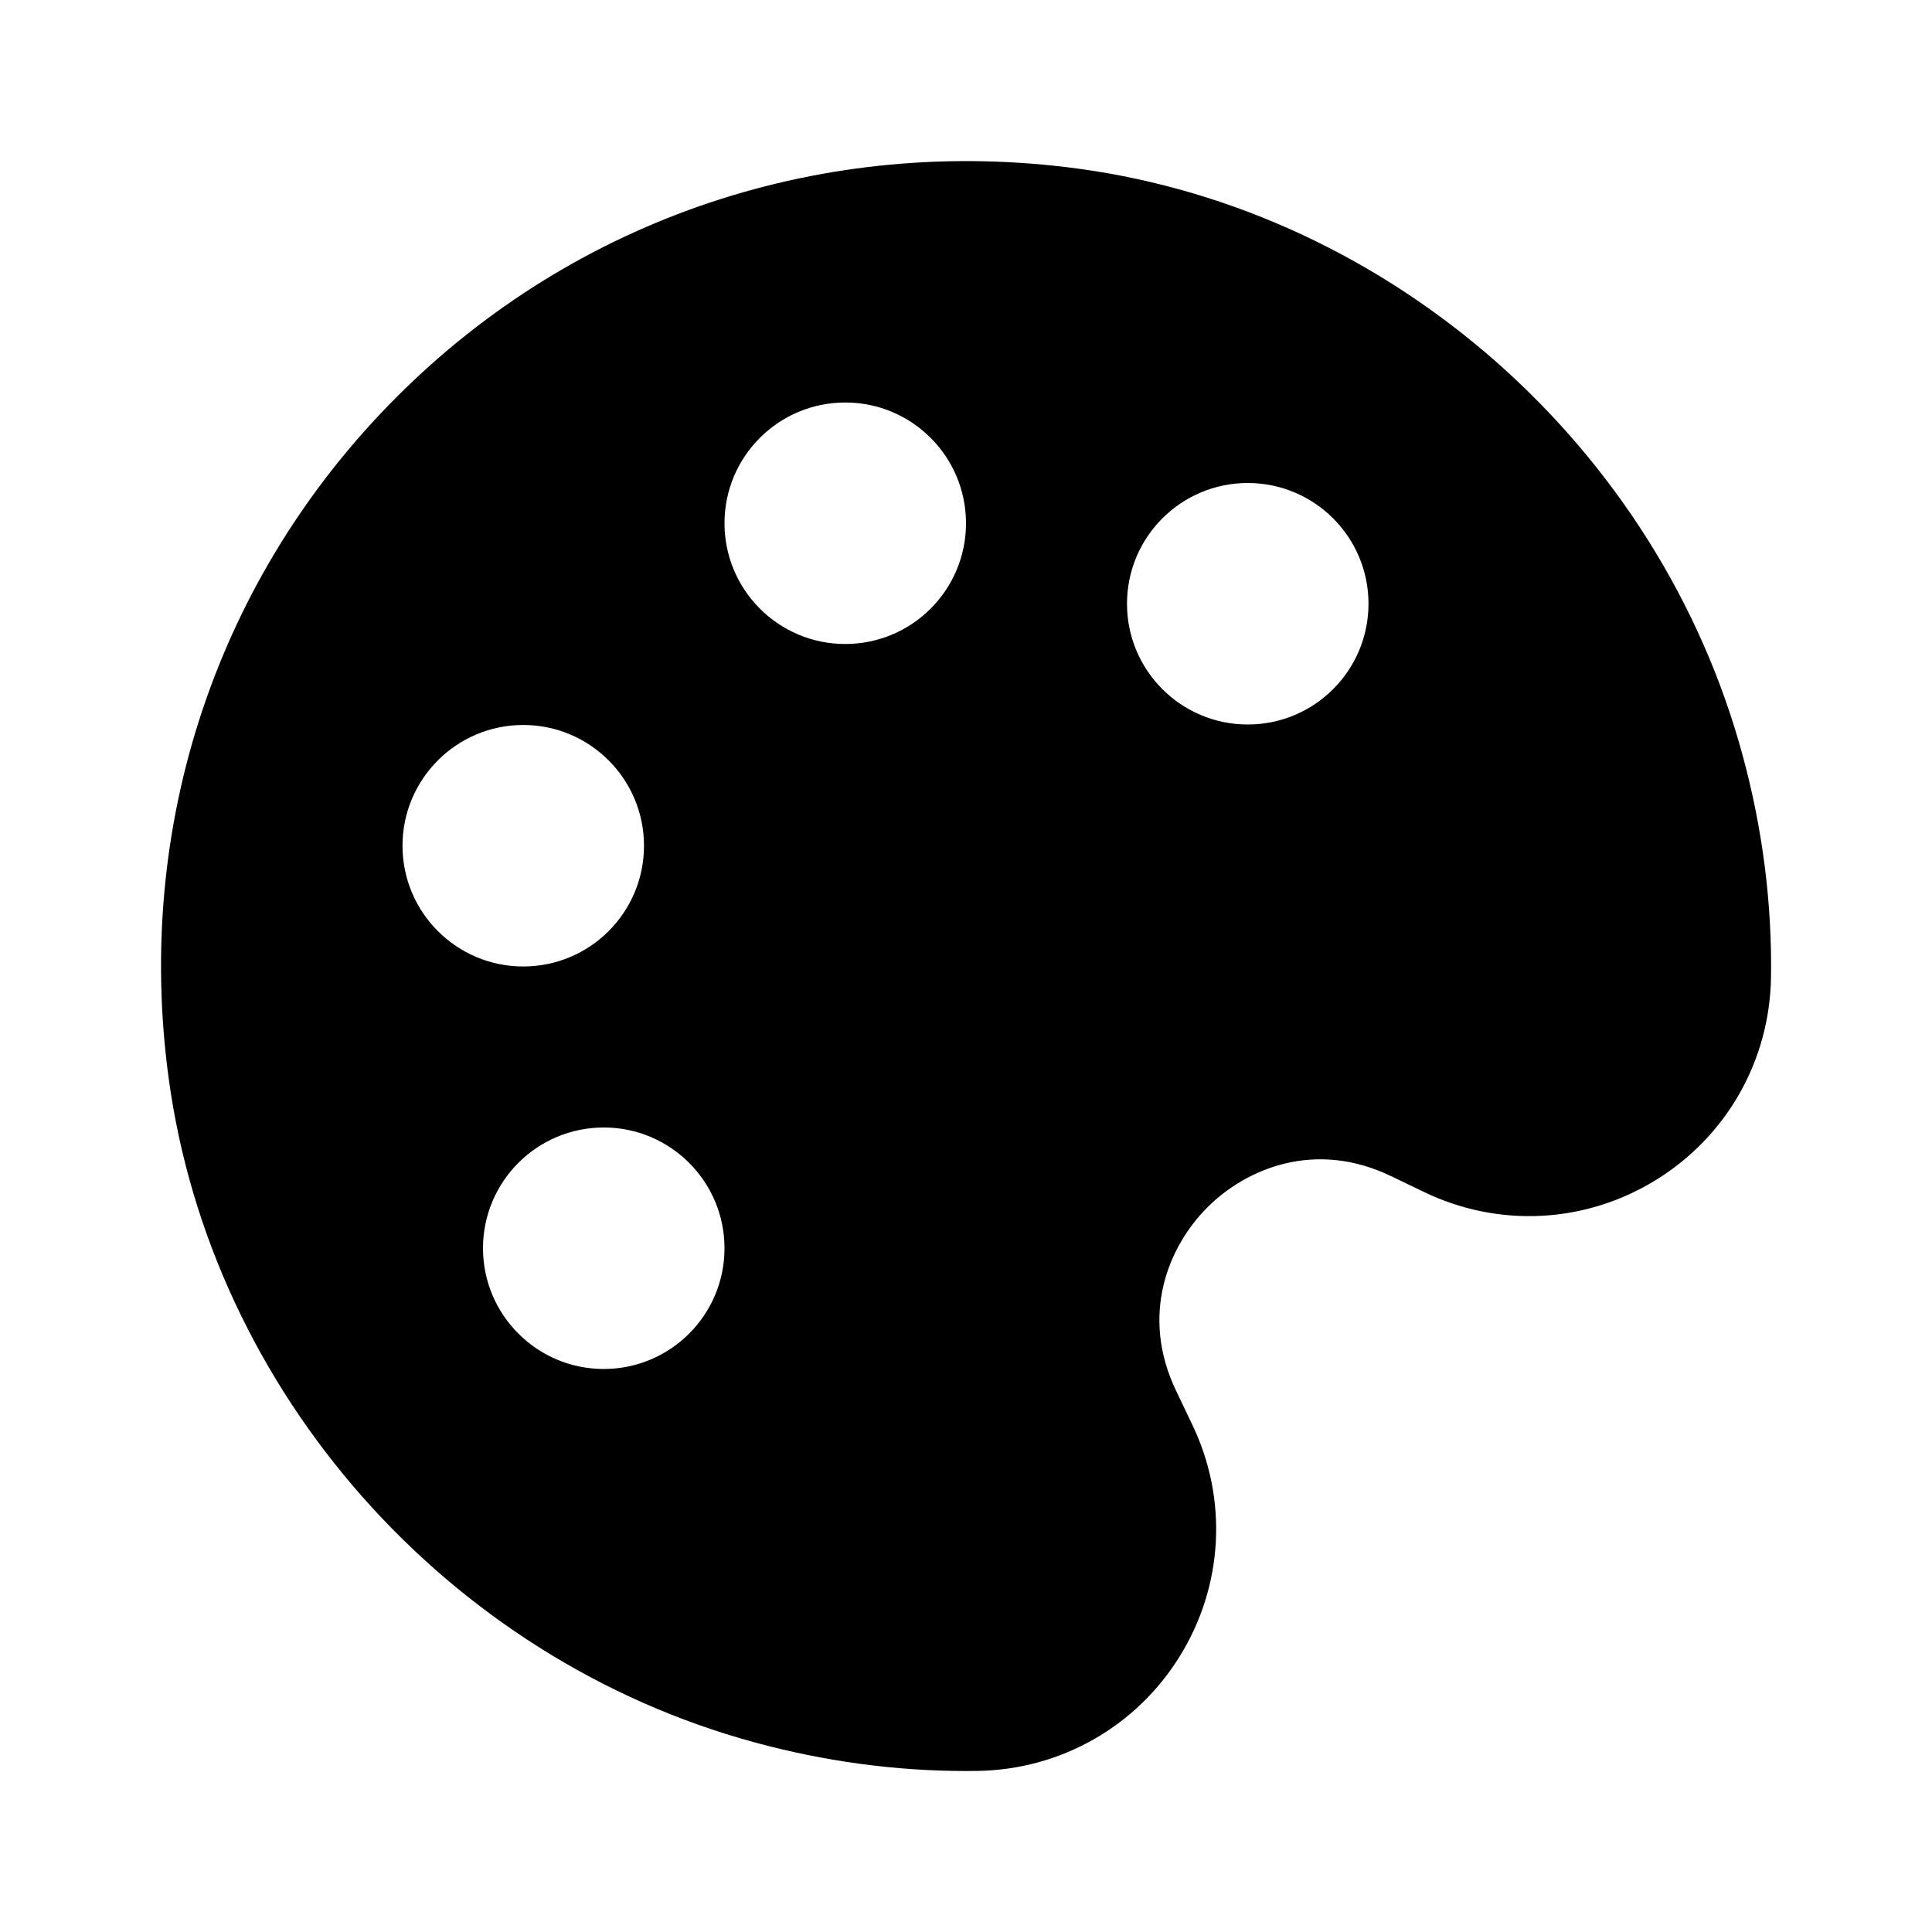
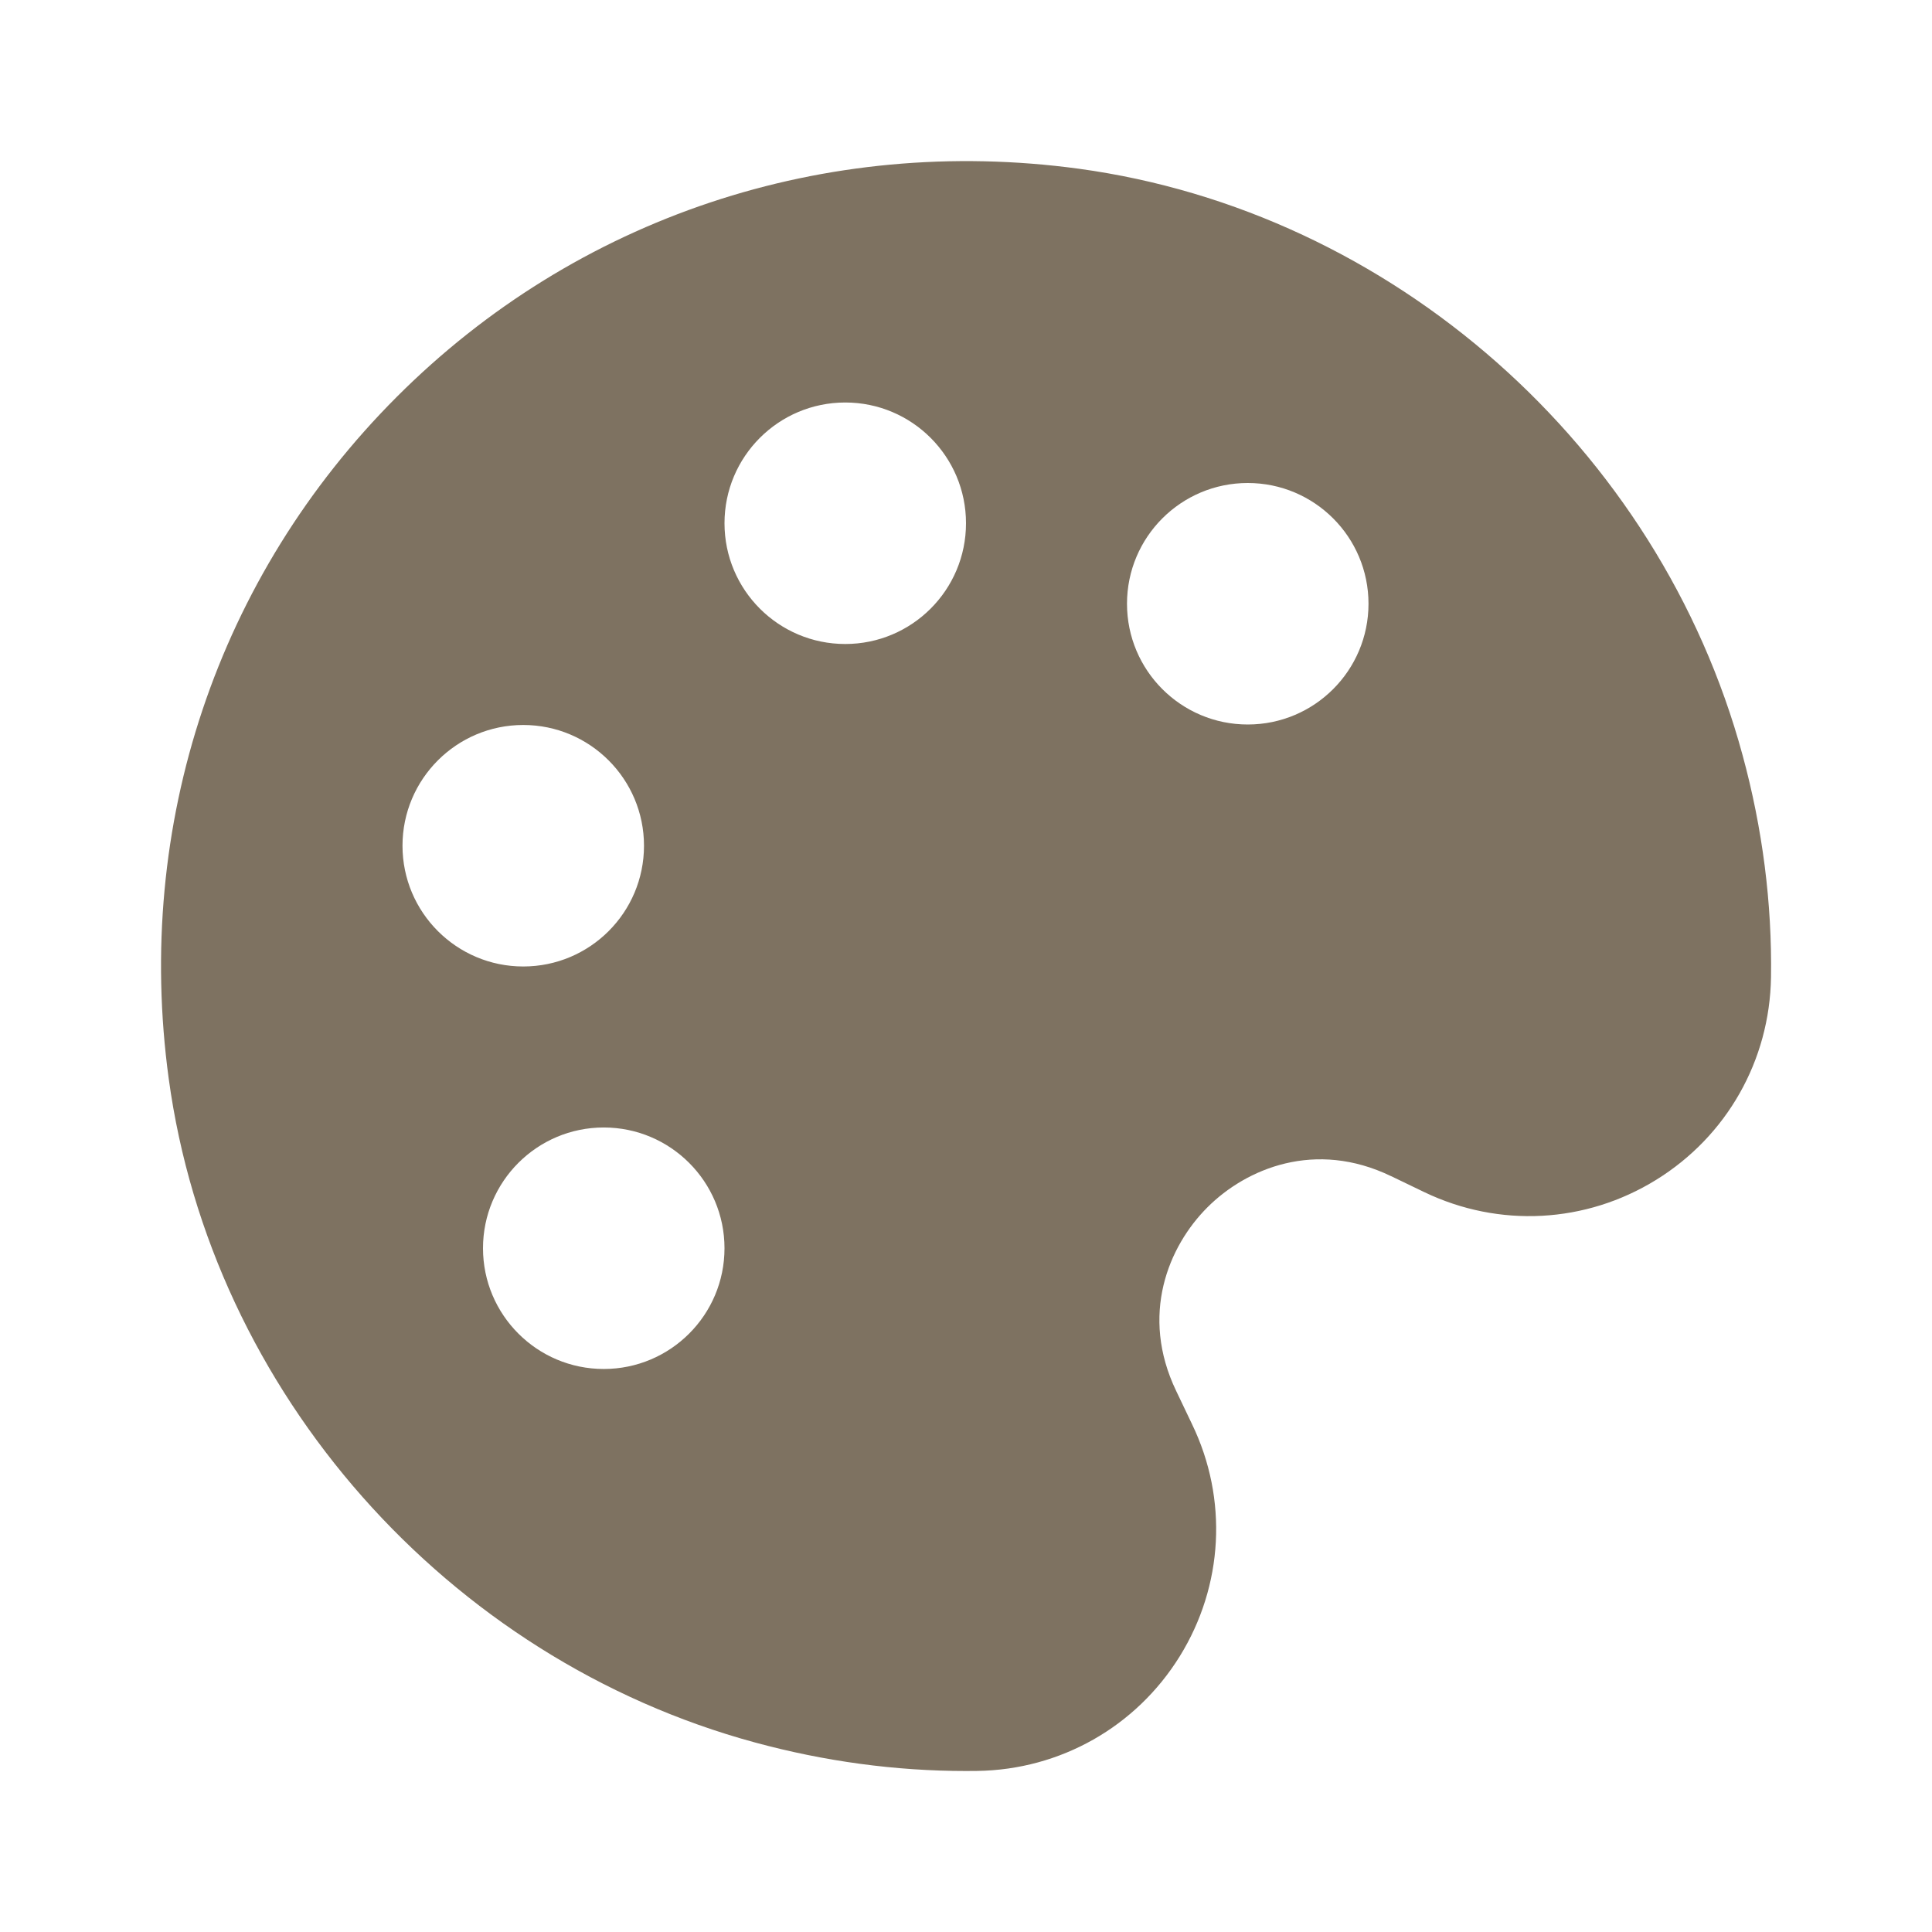
- <svg xmlns="http://www.w3.org/2000/svg" width="24" height="24" viewBox="0 0 24 24">
+ <svg xmlns="http://www.w3.org/2000/svg" fill="#7E7261" width="24" height="24" viewBox="0 0 24 24">
  <path d="M9.38,21.646C10.244,21.881,11.125,22,12,22c0.047,0,0.094,0,0.141-0.001c1.031-0.015,1.972-0.548,2.515-1.425 c0.542-0.876,0.6-1.953,0.153-2.88l-0.198-0.415c-0.453-0.942-0.097-1.796,0.388-2.281c0.485-0.485,1.341-0.841,2.28-0.388h0.001 l0.413,0.199c0.929,0.446,2.005,0.389,2.881-0.153c0.878-0.543,1.41-1.483,1.426-2.515c0.014-0.921-0.105-1.85-0.353-2.76 c-1.038-3.827-4.353-6.754-8.246-7.285C10.252,1.669,7.16,2.698,4.93,4.929S1.666,10.247,2.096,13.4 C2.626,17.294,5.554,20.608,9.38,21.646z M15.5,6C16.328,6,17,6.671,17,7.5S16.328,9,15.5,9S14,8.329,14,7.5S14.672,6,15.5,6z M10.5,5C11.328,5,12,5.671,12,6.5S11.328,8,10.5,8S9,7.329,9,6.5S9.672,5,10.5,5z M9,15.506c0,0.829-0.672,1.5-1.5,1.5 S6,16.334,6,15.506c0-0.828,0.672-1.5,1.5-1.5S9,14.678,9,15.506z M6.5,9.006c0.828,0,1.5,0.672,1.5,1.5c0,0.829-0.672,1.5-1.5,1.5 S5,11.334,5,10.506C5,9.678,5.672,9.006,6.5,9.006z" />
</svg>
